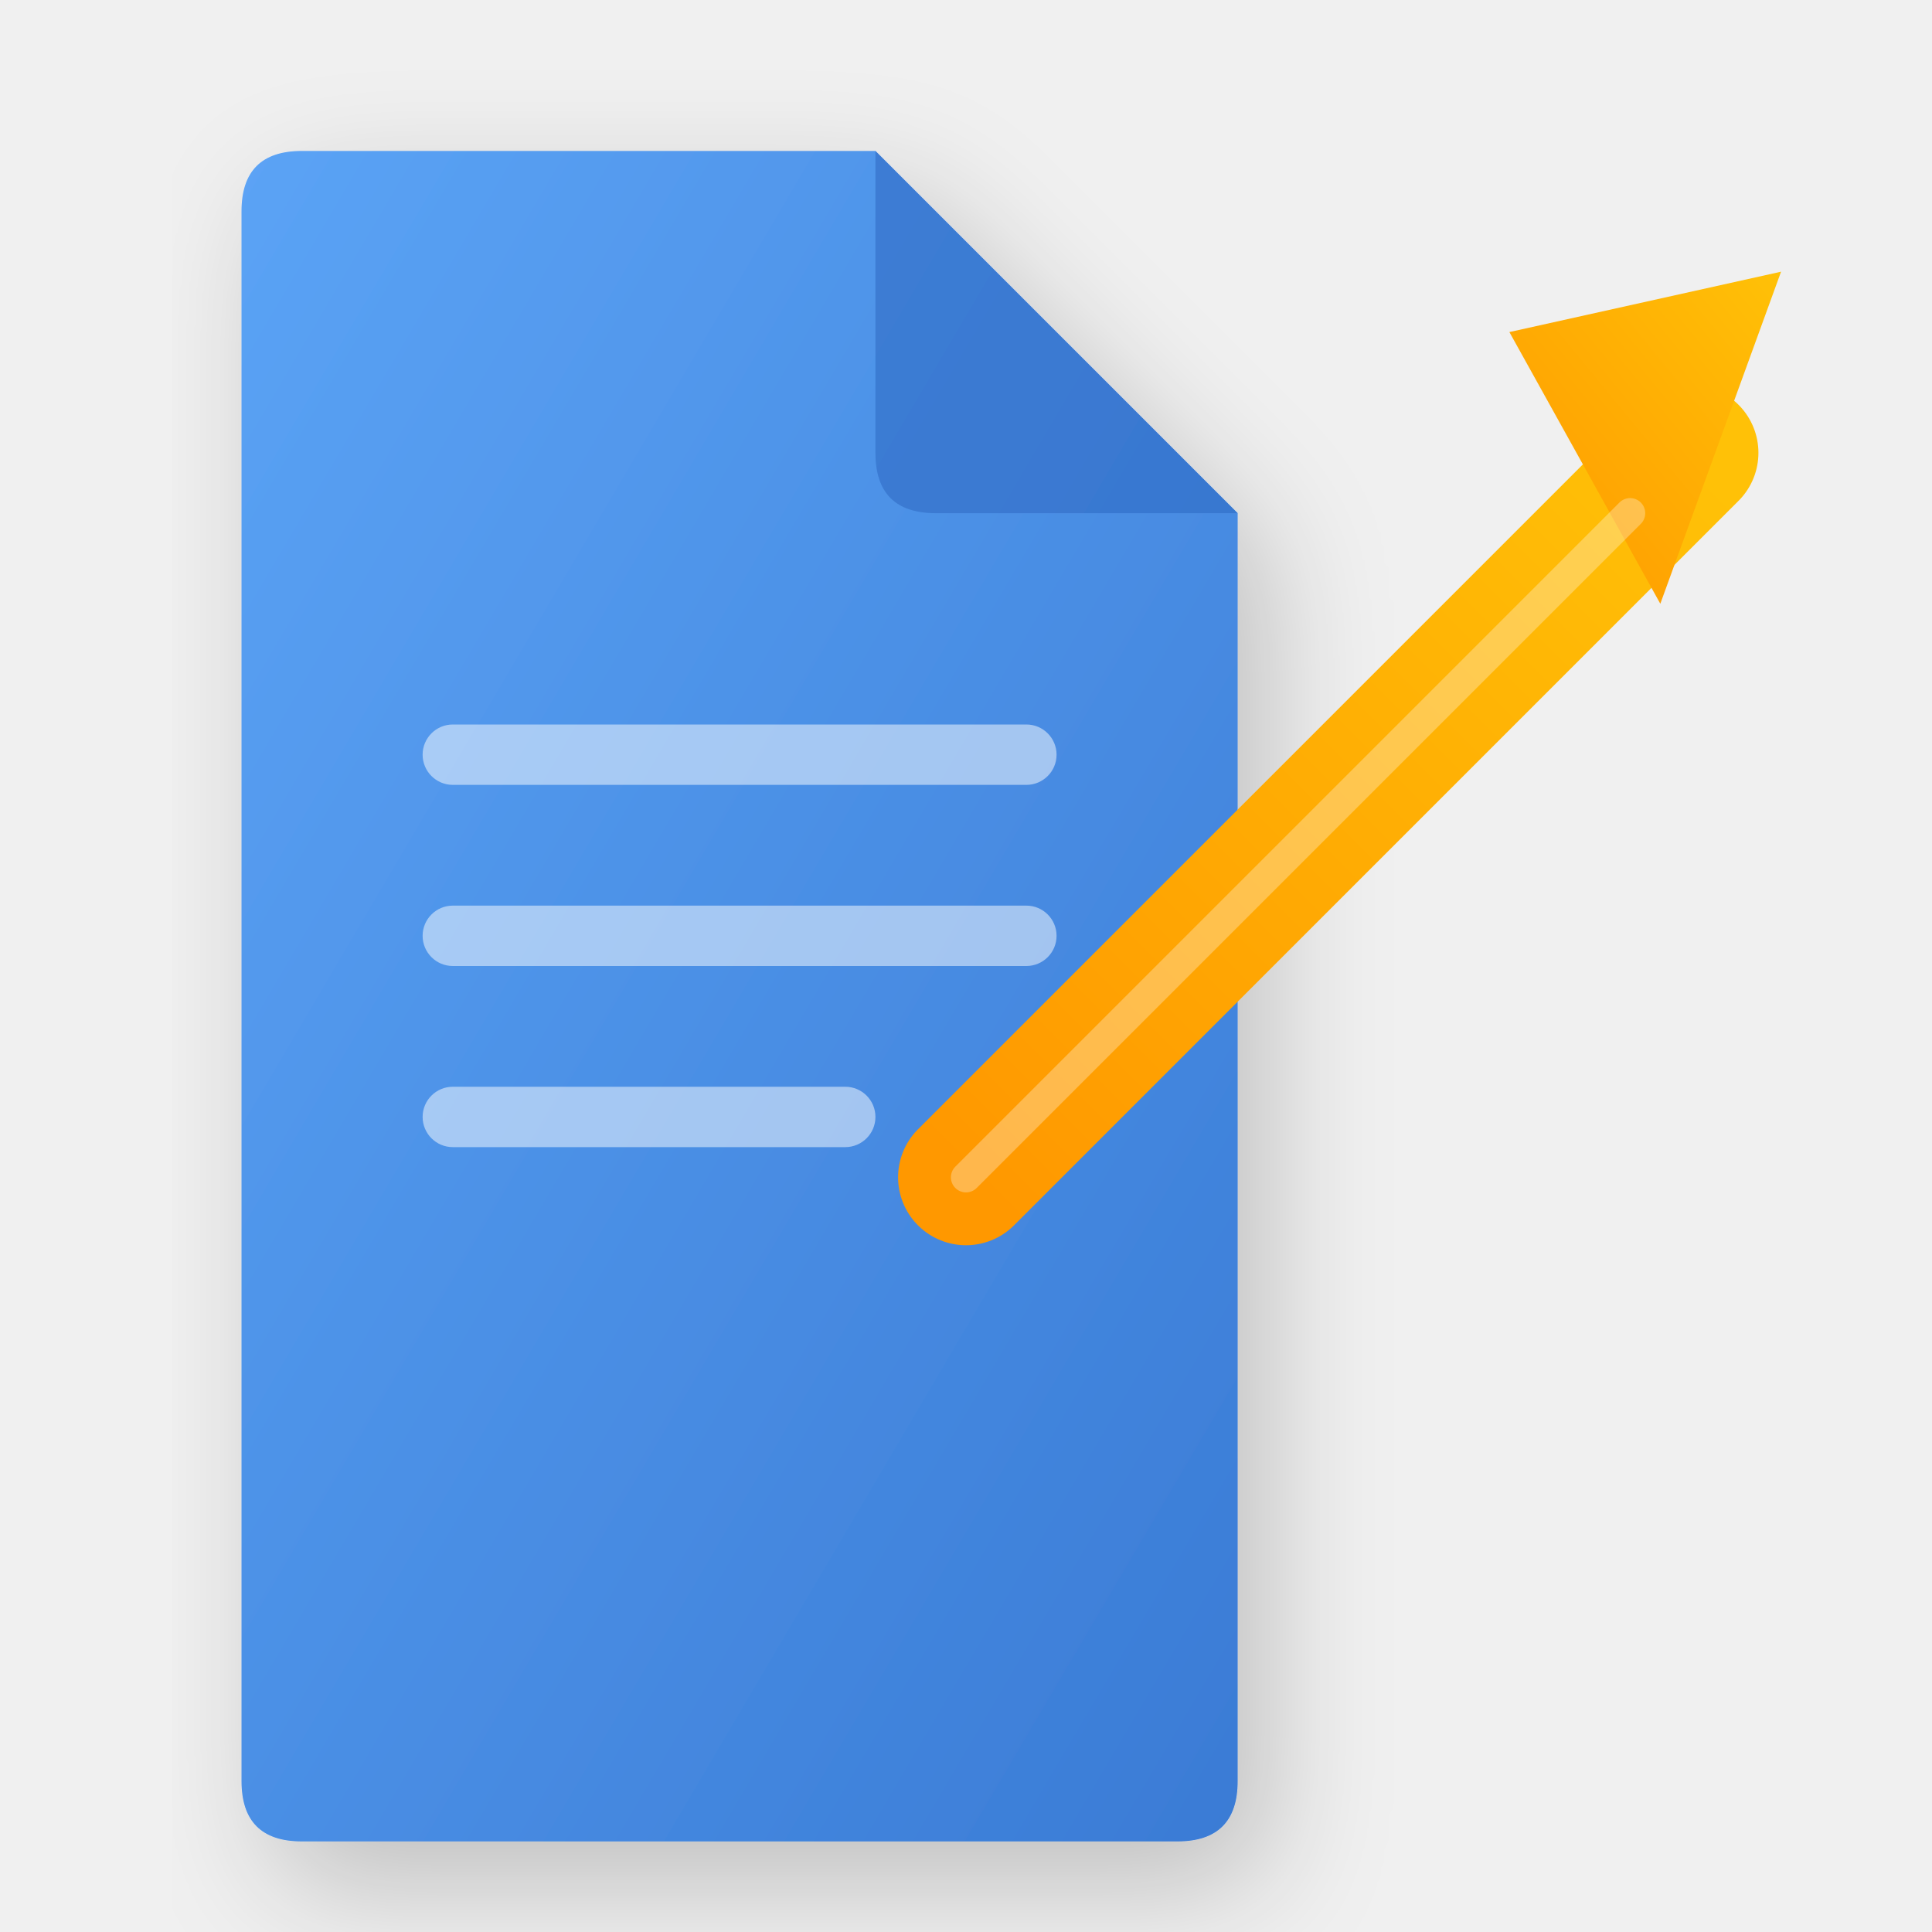
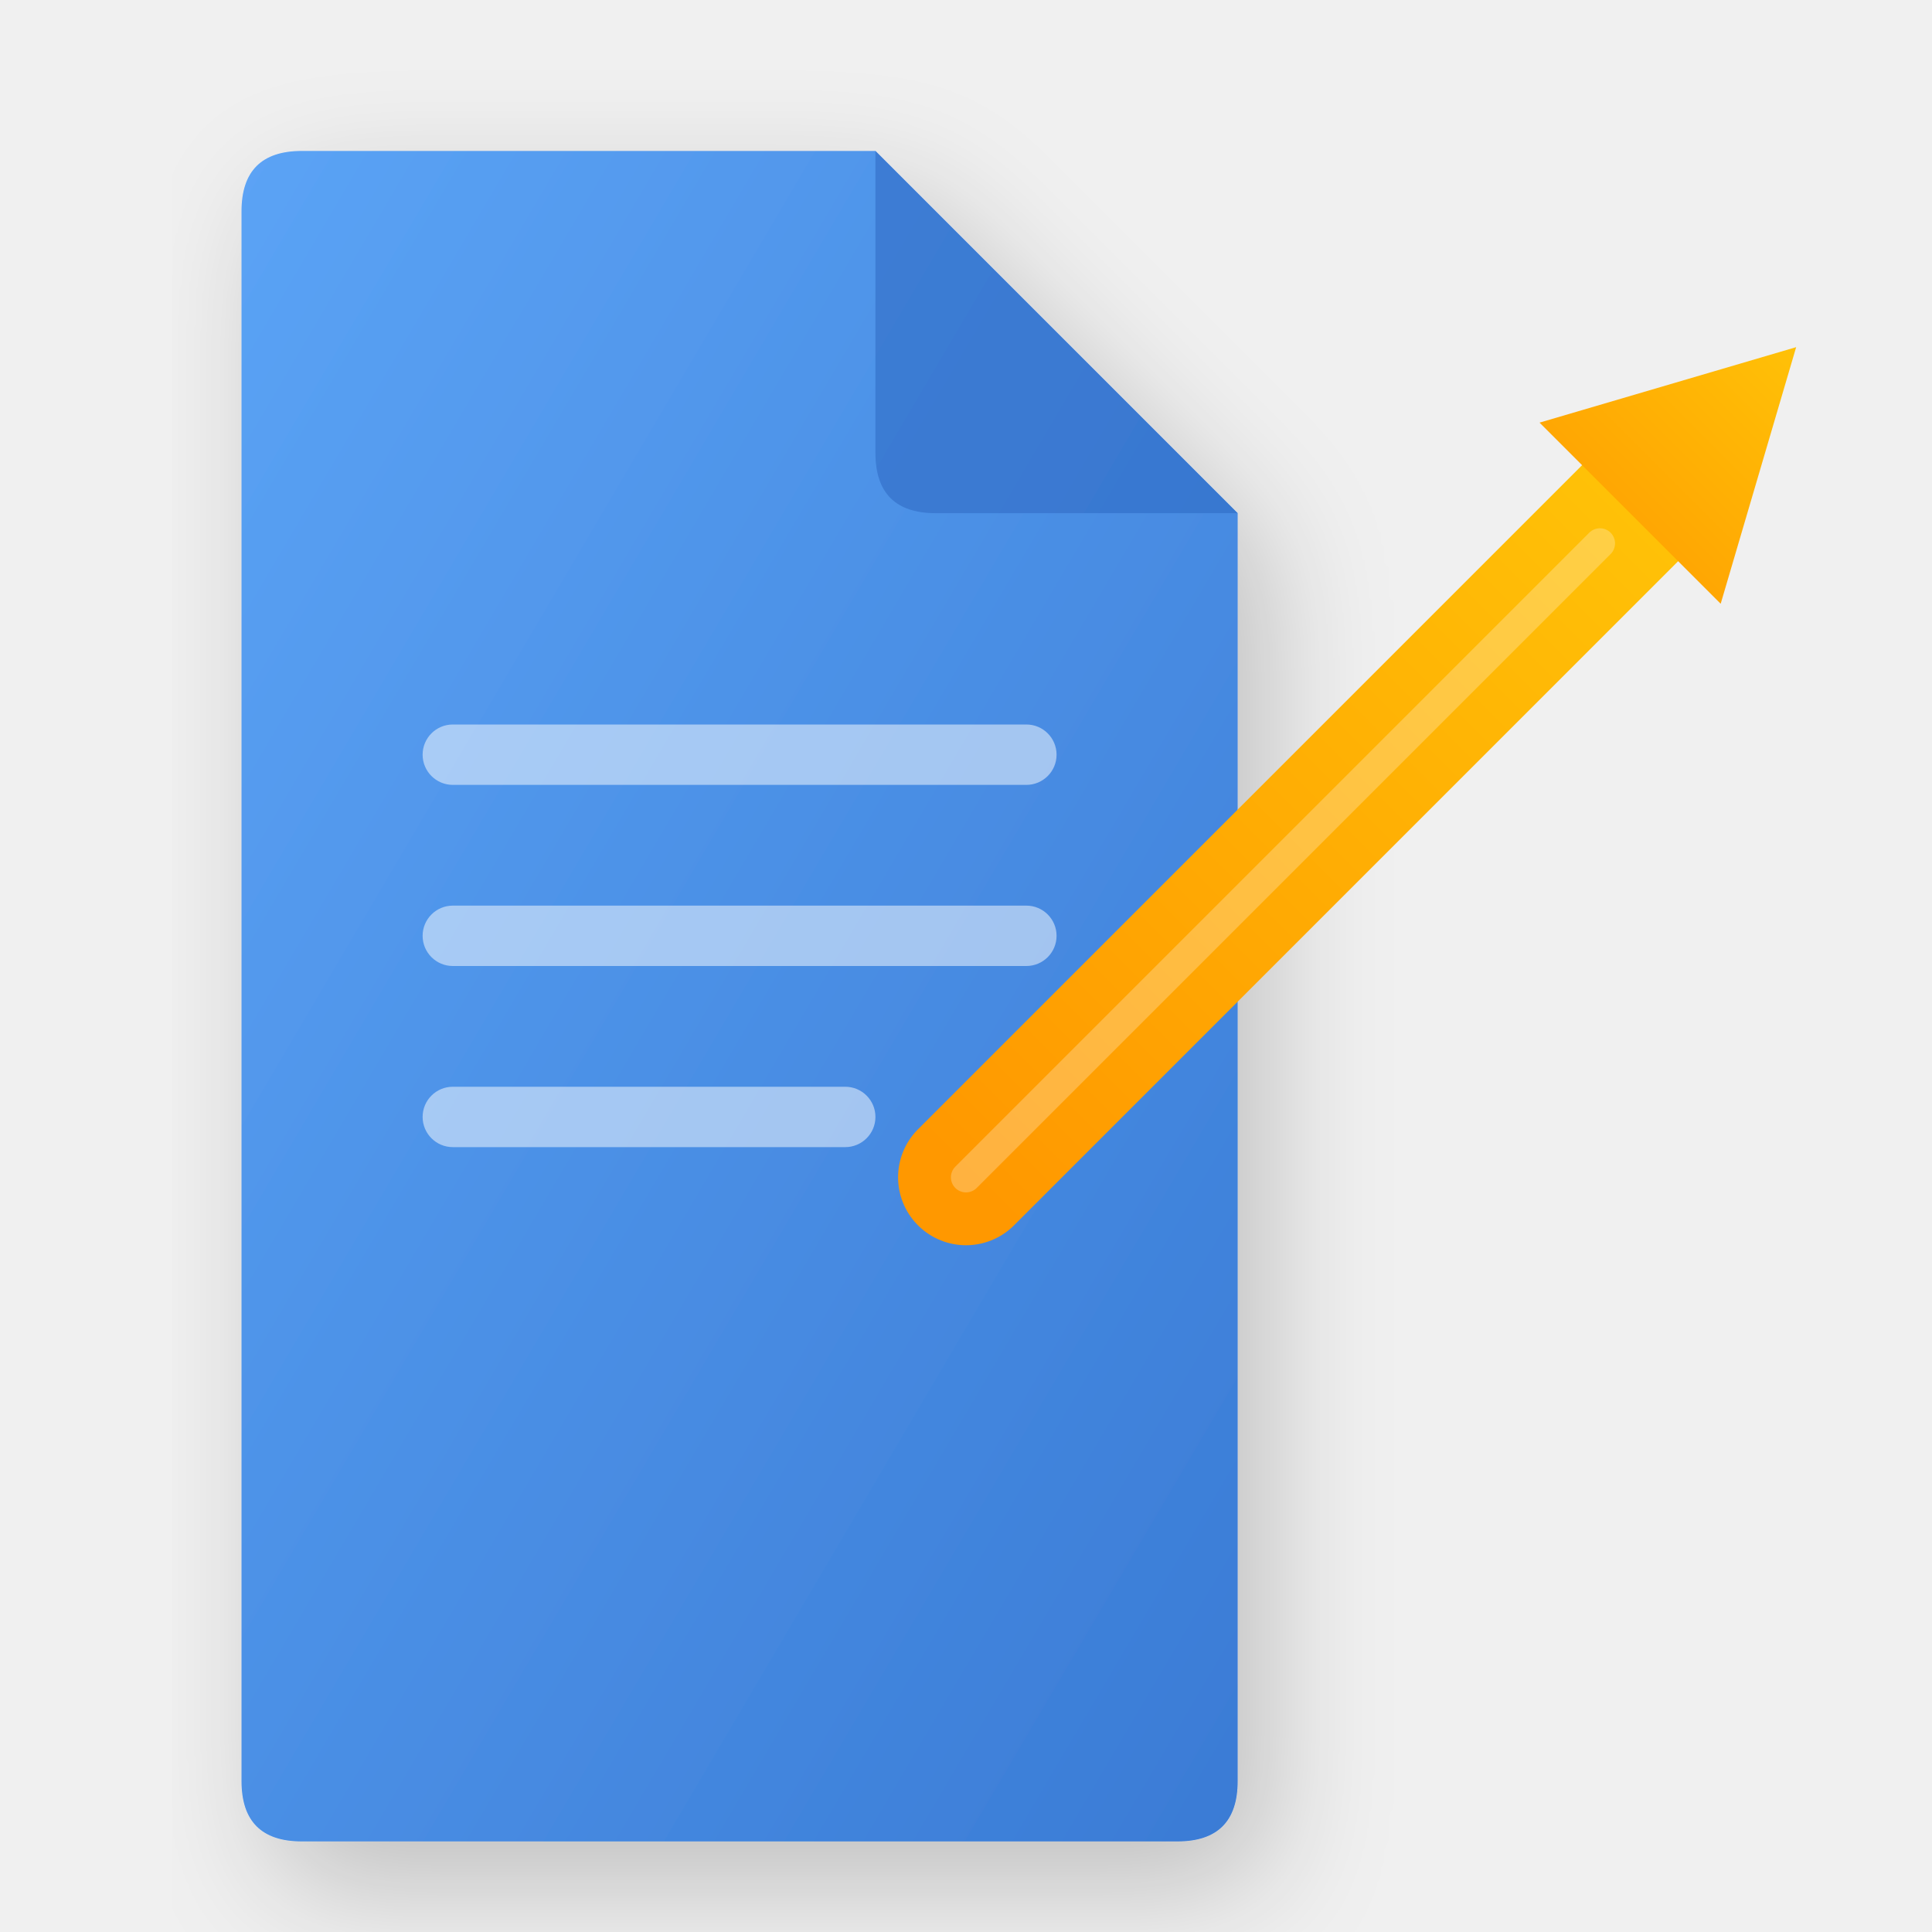
<svg xmlns="http://www.w3.org/2000/svg" viewBox="0 0 128 128" width="128" height="128">
  <defs>
    <linearGradient id="docGrad" x1="0%" y1="0%" x2="100%" y2="100%">
      <stop offset="0%" stop-color="#5BA3F5" />
      <stop offset="100%" stop-color="#3A7BD5" />
    </linearGradient>
    <linearGradient id="arrowGrad" x1="0%" y1="100%" x2="100%" y2="0%">
      <stop offset="0%" stop-color="#FF9800" />
      <stop offset="100%" stop-color="#FFC107" />
    </linearGradient>
    <filter id="shadow" x="-10%" y="-10%" width="130%" height="130%">
      <feDropShadow dx="2" dy="3" stdDeviation="4" flood-color="#00000033" />
    </filter>
  </defs>
  <g filter="url(#shadow)">
    <path d="M16 10 L16 118 Q16 122 20 122 L78 122 Q82 122 82 118 L82 34 L58 10 L20 10 Q16 10 16 14 Z" fill="url(#docGrad)" />
    <path d="M58 10 L58 30 Q58 34 62 34 L82 34 Z" fill="#2E6BC4" opacity="0.6" />
  </g>
  <rect x="28" y="48" width="42" height="4" rx="2" fill="white" opacity="0.5" />
  <rect x="28" y="60" width="42" height="4" rx="2" fill="white" opacity="0.5" />
  <rect x="28" y="72" width="30" height="4" rx="2" fill="white" opacity="0.5" />
-   <line x1="64" y1="78" x2="112" y2="30" stroke="url(#arrowGrad)" stroke-width="9" stroke-linecap="round" />
-   <polygon points="118,18 100,22 110,40" fill="url(#arrowGrad)" />
-   <line x1="64" y1="78" x2="108" y2="34" stroke="white" stroke-width="2" stroke-linecap="round" opacity="0.3" />
+   <line x1="64" y1="78" x2="108" y2="34" stroke="url(#arrowGrad)" stroke-width="9" stroke-linecap="round" />
+   <polygon points="119,23 114,40 102,28" fill="url(#arrowGrad)" />
+   <line x1="64" y1="78" x2="106" y2="36" stroke="white" stroke-width="2" stroke-linecap="round" opacity="0.25" />
</svg>
